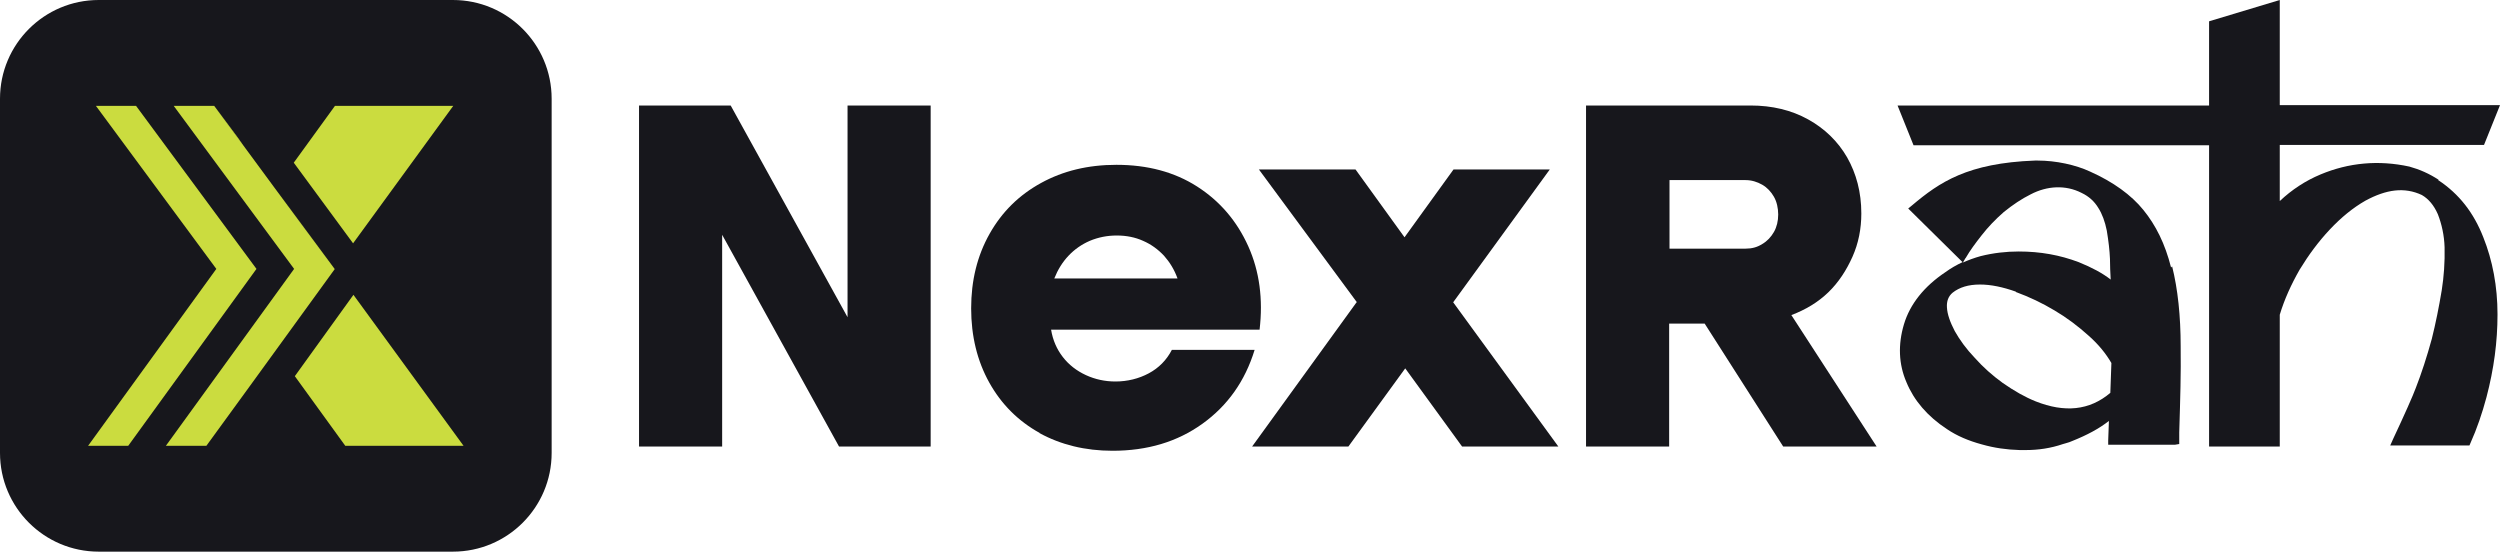
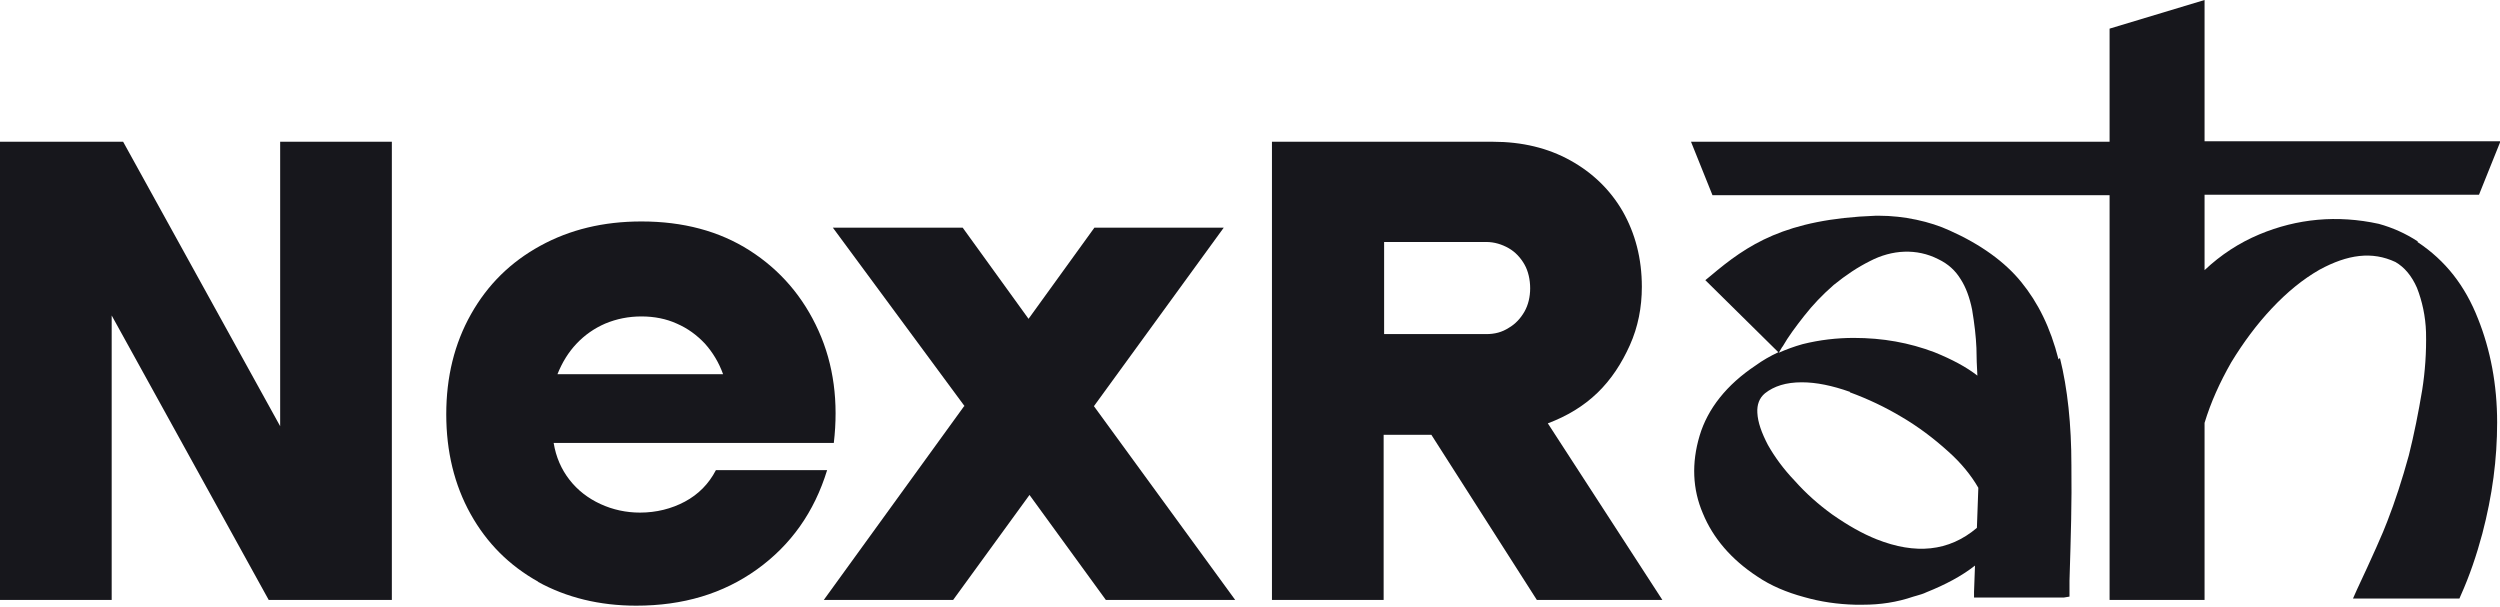
- <svg xmlns="http://www.w3.org/2000/svg" id="Layer_2" data-name="Layer 2" viewBox="0 0 70.38 15.53">
+ <svg xmlns="http://www.w3.org/2000/svg" id="Layer_2" data-name="Layer 2" viewBox="0 0 52.38 12.7">
  <defs>
    <style>
      .cls-1 {
        fill: #17171c;
      }
- 
-       .cls-2 {
-         fill: #cbdc3f;
-       }
    </style>
  </defs>
  <g id="Layer_1-2" data-name="Layer 1">
    <g>
-       <g>
-         <path class="cls-1" d="M17.99,2.97h2.58l3.29,5.96V2.97h2.34v9.6h-2.58l-3.29-5.96v5.96h-2.34V2.97Z" />
-         <path class="cls-1" d="M29.27,12.19c-.61-.34-1.08-.81-1.42-1.42-.34-.61-.51-1.31-.51-2.09s.17-1.48.52-2.1c.35-.62.83-1.09,1.45-1.43.62-.34,1.32-.51,2.12-.51.87,0,1.63.2,2.27.61.64.41,1.12.97,1.44,1.68.32.71.42,1.5.32,2.35h-5.87c.05.3.16.55.33.77.17.22.39.39.65.51.26.12.54.18.83.18.34,0,.66-.08.94-.23.28-.15.5-.37.65-.66h2.33c-.27.88-.76,1.57-1.47,2.08s-1.55.76-2.53.76c-.77,0-1.46-.17-2.06-.5ZM32.77,7.2c-.17-.18-.36-.32-.59-.42-.22-.1-.47-.15-.74-.15s-.52.05-.76.15c-.23.1-.43.24-.6.42s-.3.39-.4.64h3.47c-.09-.25-.22-.46-.38-.64Z" />
-         <path class="cls-1" d="M38.2,8.51l-2.76-3.74h2.72l1.38,1.91,1.38-1.91h2.71l-2.72,3.74,2.96,4.06h-2.71l-1.6-2.2-1.6,2.2h-2.71l2.94-4.06Z" />
-         <path class="cls-1" d="M44.66,2.97h4.62c.61,0,1.15.13,1.62.39.47.26.84.62,1.1,1.07.26.46.4.98.4,1.58,0,.43-.08.84-.25,1.22s-.39.72-.68,1-.64.49-1.04.64l2.4,3.7h-2.63l-2.21-3.46h-1v3.46h-2.34V2.97ZM49.61,6.87c.14-.08.25-.2.33-.34.08-.14.12-.31.12-.49s-.04-.36-.12-.5c-.08-.14-.19-.26-.33-.34-.14-.08-.3-.13-.47-.13h-2.14v1.93h2.14c.18,0,.33-.04.47-.13Z" />
-         <path class="cls-1" d="M61.12,7.53h0c-.17-.67-.43-1.19-.78-1.62-.34-.42-.85-.79-1.5-1.08-.41-.19-.96-.31-1.48-.31-.02,0-.05,0-.07,0-1.9.07-2.69.61-3.46,1.26l-.11.09,1.53,1.51c-.17.08-.33.17-.48.28-.6.4-1,.9-1.17,1.47-.17.57-.15,1.12.07,1.63.21.51.59.96,1.14,1.32.28.19.61.33.98.43.35.1.7.15,1.07.16.06,0,.11,0,.17,0,.35,0,.7-.05,1.05-.17l.07-.02c.07-.02.14-.04.2-.07.4-.16.74-.34,1.02-.56l-.02.55v.12h1.88l.12-.02v-.33c.03-.98.05-1.63.04-2.42,0-.85-.08-1.61-.24-2.25ZM56.75,8.22c.38.14.74.31,1.09.52.34.2.66.44.97.72.27.24.48.5.63.76l-.03.84c-.59.5-1.29.56-2.1.24-.3-.12-.6-.29-.93-.52-.29-.21-.55-.44-.79-.71-.23-.24-.42-.5-.56-.75-.13-.25-.21-.47-.22-.67-.01-.17.04-.31.16-.41.19-.15.44-.23.77-.23.31,0,.64.07,1.01.2ZM55.34,7.26c.12-.21.27-.41.45-.64.18-.23.38-.44.62-.65.26-.21.5-.37.76-.5.46-.24.98-.27,1.43-.04.21.1.36.24.47.42.11.17.19.39.24.64.05.3.08.56.09.8,0,.19.01.39.02.58-.23-.18-.53-.34-.9-.49-.53-.2-1.08-.3-1.69-.3-.35,0-.71.04-1.07.13-.18.05-.34.11-.5.18l.07-.12Z" />
-         <path class="cls-1" d="M68.65,5.06h0c-.26-.17-.53-.29-.82-.37-.87-.19-1.71-.11-2.5.22-.43.18-.81.43-1.15.75v-1.58h5.75l.45-1.12h-6.2V0l-1.99.6v2.37h-8.77l.45,1.12h8.32v8.48h1.99v-3.71c.13-.43.32-.85.56-1.27.25-.41.53-.79.85-1.13.32-.34.65-.61,1-.81.59-.32,1.1-.39,1.59-.16.19.11.34.29.45.54.11.28.18.6.19.93.01.42-.02.83-.08,1.21-.08.48-.17.93-.28,1.37-.14.51-.29.97-.45,1.38-.08.22-.33.78-.64,1.44l-.08.18h2.23l.03-.07c.18-.4.33-.84.45-1.29.21-.8.31-1.56.31-2.33,0-.79-.14-1.52-.4-2.17-.27-.69-.68-1.22-1.27-1.61Z" />
-       </g>
-       <g>
-         <rect class="cls-1" width="15.53" height="15.53" rx="2.78" ry="2.78" />
-         <g>
-           <polygon class="cls-2" points="9.95 8.3 8.3 10.59 9.72 12.55 13.05 12.55 9.95 8.3" />
-           <polygon class="cls-2" points="6.7 3.88 6.03 2.98 6.03 2.98 6.85 4.1 6.7 3.88" />
-           <polygon class="cls-2" points="12.76 2.98 9.43 2.98 8.27 4.58 9.94 6.85 12.76 2.98" />
-           <polygon class="cls-2" points="9.42 7.57 9.42 7.57 7.75 5.31 7.75 5.31 9.41 7.57 6.03 2.98 4.89 2.98 8.28 7.57 4.67 12.55 5.81 12.55 7.04 10.86 9.42 7.58 9.42 7.57" />
-           <polygon class="cls-2" points="3.83 2.98 2.7 2.98 6.09 7.57 2.48 12.55 3.61 12.55 7.22 7.57 3.83 2.98" />
-         </g>
-       </g>
+       <path class="cls-1" d="M0,2.97h2.58l3.29,5.96V2.97h2.34v9.6h-2.58l-3.29-5.96v5.96H0V2.97Z" />
+       <path class="cls-1" d="M11.28,12.19c-.61-.34-1.08-.81-1.42-1.42-.34-.61-.51-1.31-.51-2.09s.17-1.48.52-2.1c.35-.62.83-1.09,1.45-1.43.62-.34,1.32-.51,2.12-.51.87,0,1.63.2,2.27.61.64.41,1.12.97,1.44,1.68.32.71.42,1.5.32,2.35h-5.87c.05.3.16.55.33.77.17.22.39.39.65.51.26.12.54.18.83.18.34,0,.66-.08.94-.23.28-.15.5-.37.65-.66h2.33c-.27.88-.76,1.57-1.47,2.08s-1.55.76-2.53.76c-.77,0-1.46-.17-2.06-.5ZM14.77,7.2c-.17-.18-.36-.32-.59-.42-.22-.1-.47-.15-.74-.15s-.52.05-.76.15c-.23.1-.43.24-.6.42s-.3.39-.4.64h3.47c-.09-.25-.22-.46-.38-.64Z" />
+       <path class="cls-1" d="M20.21,8.51l-2.76-3.74h2.72l1.38,1.91,1.38-1.91h2.71l-2.72,3.74,2.96,4.06h-2.71l-1.6-2.2-1.6,2.2h-2.71l2.94-4.06Z" />
+       <path class="cls-1" d="M26.66,2.97h4.62c.61,0,1.15.13,1.62.39.47.26.84.62,1.1,1.07.26.46.4.98.4,1.58,0,.43-.08.84-.25,1.22s-.39.72-.68,1-.64.49-1.04.64l2.4,3.7h-2.63l-2.21-3.46h-1v3.46h-2.34V2.97ZM31.61,6.87c.14-.08.25-.2.33-.34.08-.14.12-.31.12-.49s-.04-.36-.12-.5c-.08-.14-.19-.26-.33-.34-.14-.08-.3-.13-.47-.13h-2.14v1.93h2.14c.18,0,.33-.04.47-.13Z" />
+       <path class="cls-1" d="M43.13,7.53h0c-.17-.67-.43-1.19-.78-1.62-.34-.42-.85-.79-1.5-1.08-.41-.19-.96-.31-1.48-.31-.02,0-.05,0-.07,0-1.9.07-2.69.61-3.46,1.26l-.11.09,1.53,1.51c-.17.08-.33.17-.48.28-.6.4-1,.9-1.17,1.47-.17.57-.15,1.12.07,1.63.21.51.59.96,1.14,1.32.28.19.61.33.98.43.35.1.7.15,1.07.16.06,0,.11,0,.17,0,.35,0,.7-.05,1.05-.17l.07-.02c.07-.02.14-.04.2-.07.4-.16.74-.34,1.02-.56l-.02.55v.12h1.88l.12-.02v-.33c.03-.98.05-1.63.04-2.42,0-.85-.08-1.61-.24-2.25ZM38.76,8.22c.38.14.74.31,1.09.52.34.2.66.44.97.72.27.24.48.5.63.76l-.03.84c-.59.5-1.29.56-2.1.24-.3-.12-.6-.29-.93-.52-.29-.21-.55-.44-.79-.71-.23-.24-.42-.5-.56-.75-.13-.25-.21-.47-.22-.67-.01-.17.04-.31.16-.41.19-.15.44-.23.77-.23.31,0,.64.07,1.01.2ZM37.35,7.26c.12-.21.27-.41.45-.64.18-.23.38-.44.62-.65.26-.21.5-.37.76-.5.46-.24.98-.27,1.43-.04.21.1.36.24.47.42.11.17.19.39.24.64.05.3.08.56.09.8,0,.19.01.39.02.58-.23-.18-.53-.34-.9-.49-.53-.2-1.08-.3-1.69-.3-.35,0-.71.04-1.07.13-.18.05-.34.11-.5.18l.07-.12Z" />
+       <path class="cls-1" d="M50.66,5.06h0c-.26-.17-.53-.29-.82-.37-.87-.19-1.71-.11-2.5.22-.43.18-.81.43-1.15.75v-1.58h5.75l.45-1.12h-6.2V0l-1.99.6v2.37h-8.77l.45,1.12h8.32v8.48h1.99v-3.71c.13-.43.32-.85.56-1.27.25-.41.53-.79.85-1.13.32-.34.65-.61,1-.81.59-.32,1.1-.39,1.59-.16.19.11.34.29.45.54.11.28.18.6.19.93.01.42-.02.83-.08,1.21-.08.48-.17.93-.28,1.37-.14.51-.29.97-.45,1.38-.08.22-.33.78-.64,1.44l-.08.18h2.23l.03-.07c.18-.4.33-.84.45-1.29.21-.8.31-1.56.31-2.33,0-.79-.14-1.52-.4-2.17-.27-.69-.68-1.22-1.27-1.61Z" />
    </g>
  </g>
</svg>
